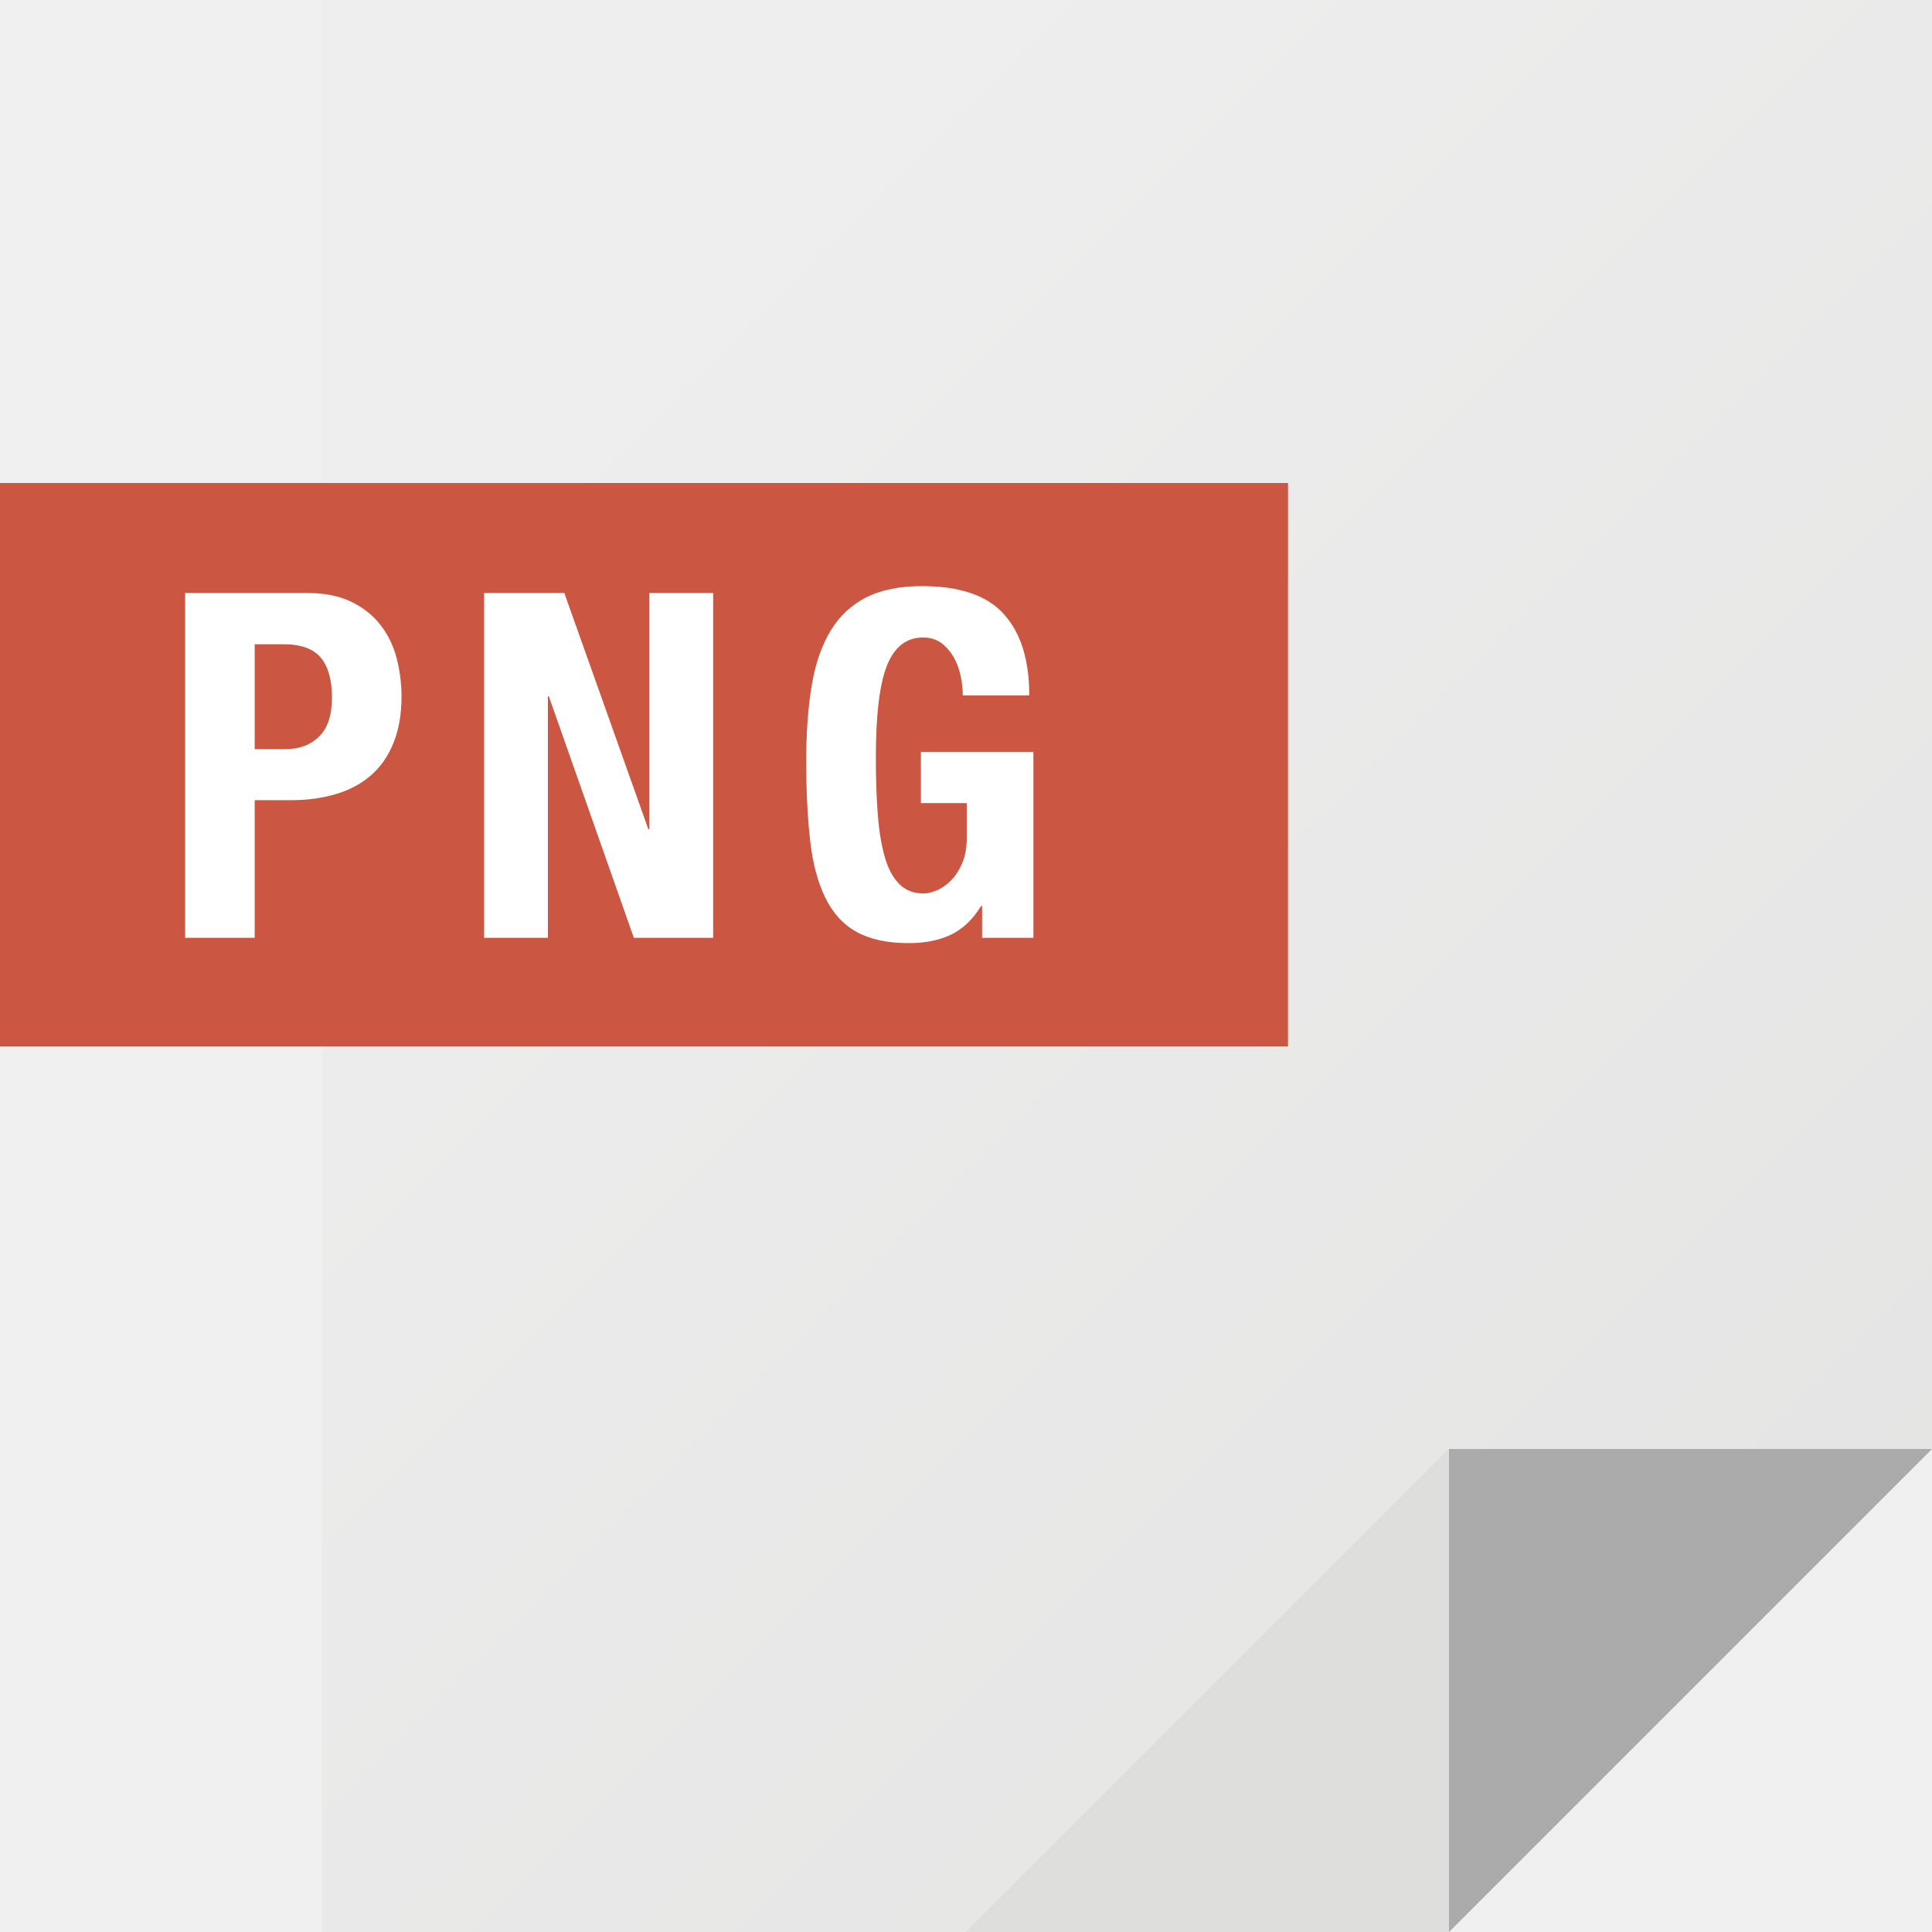
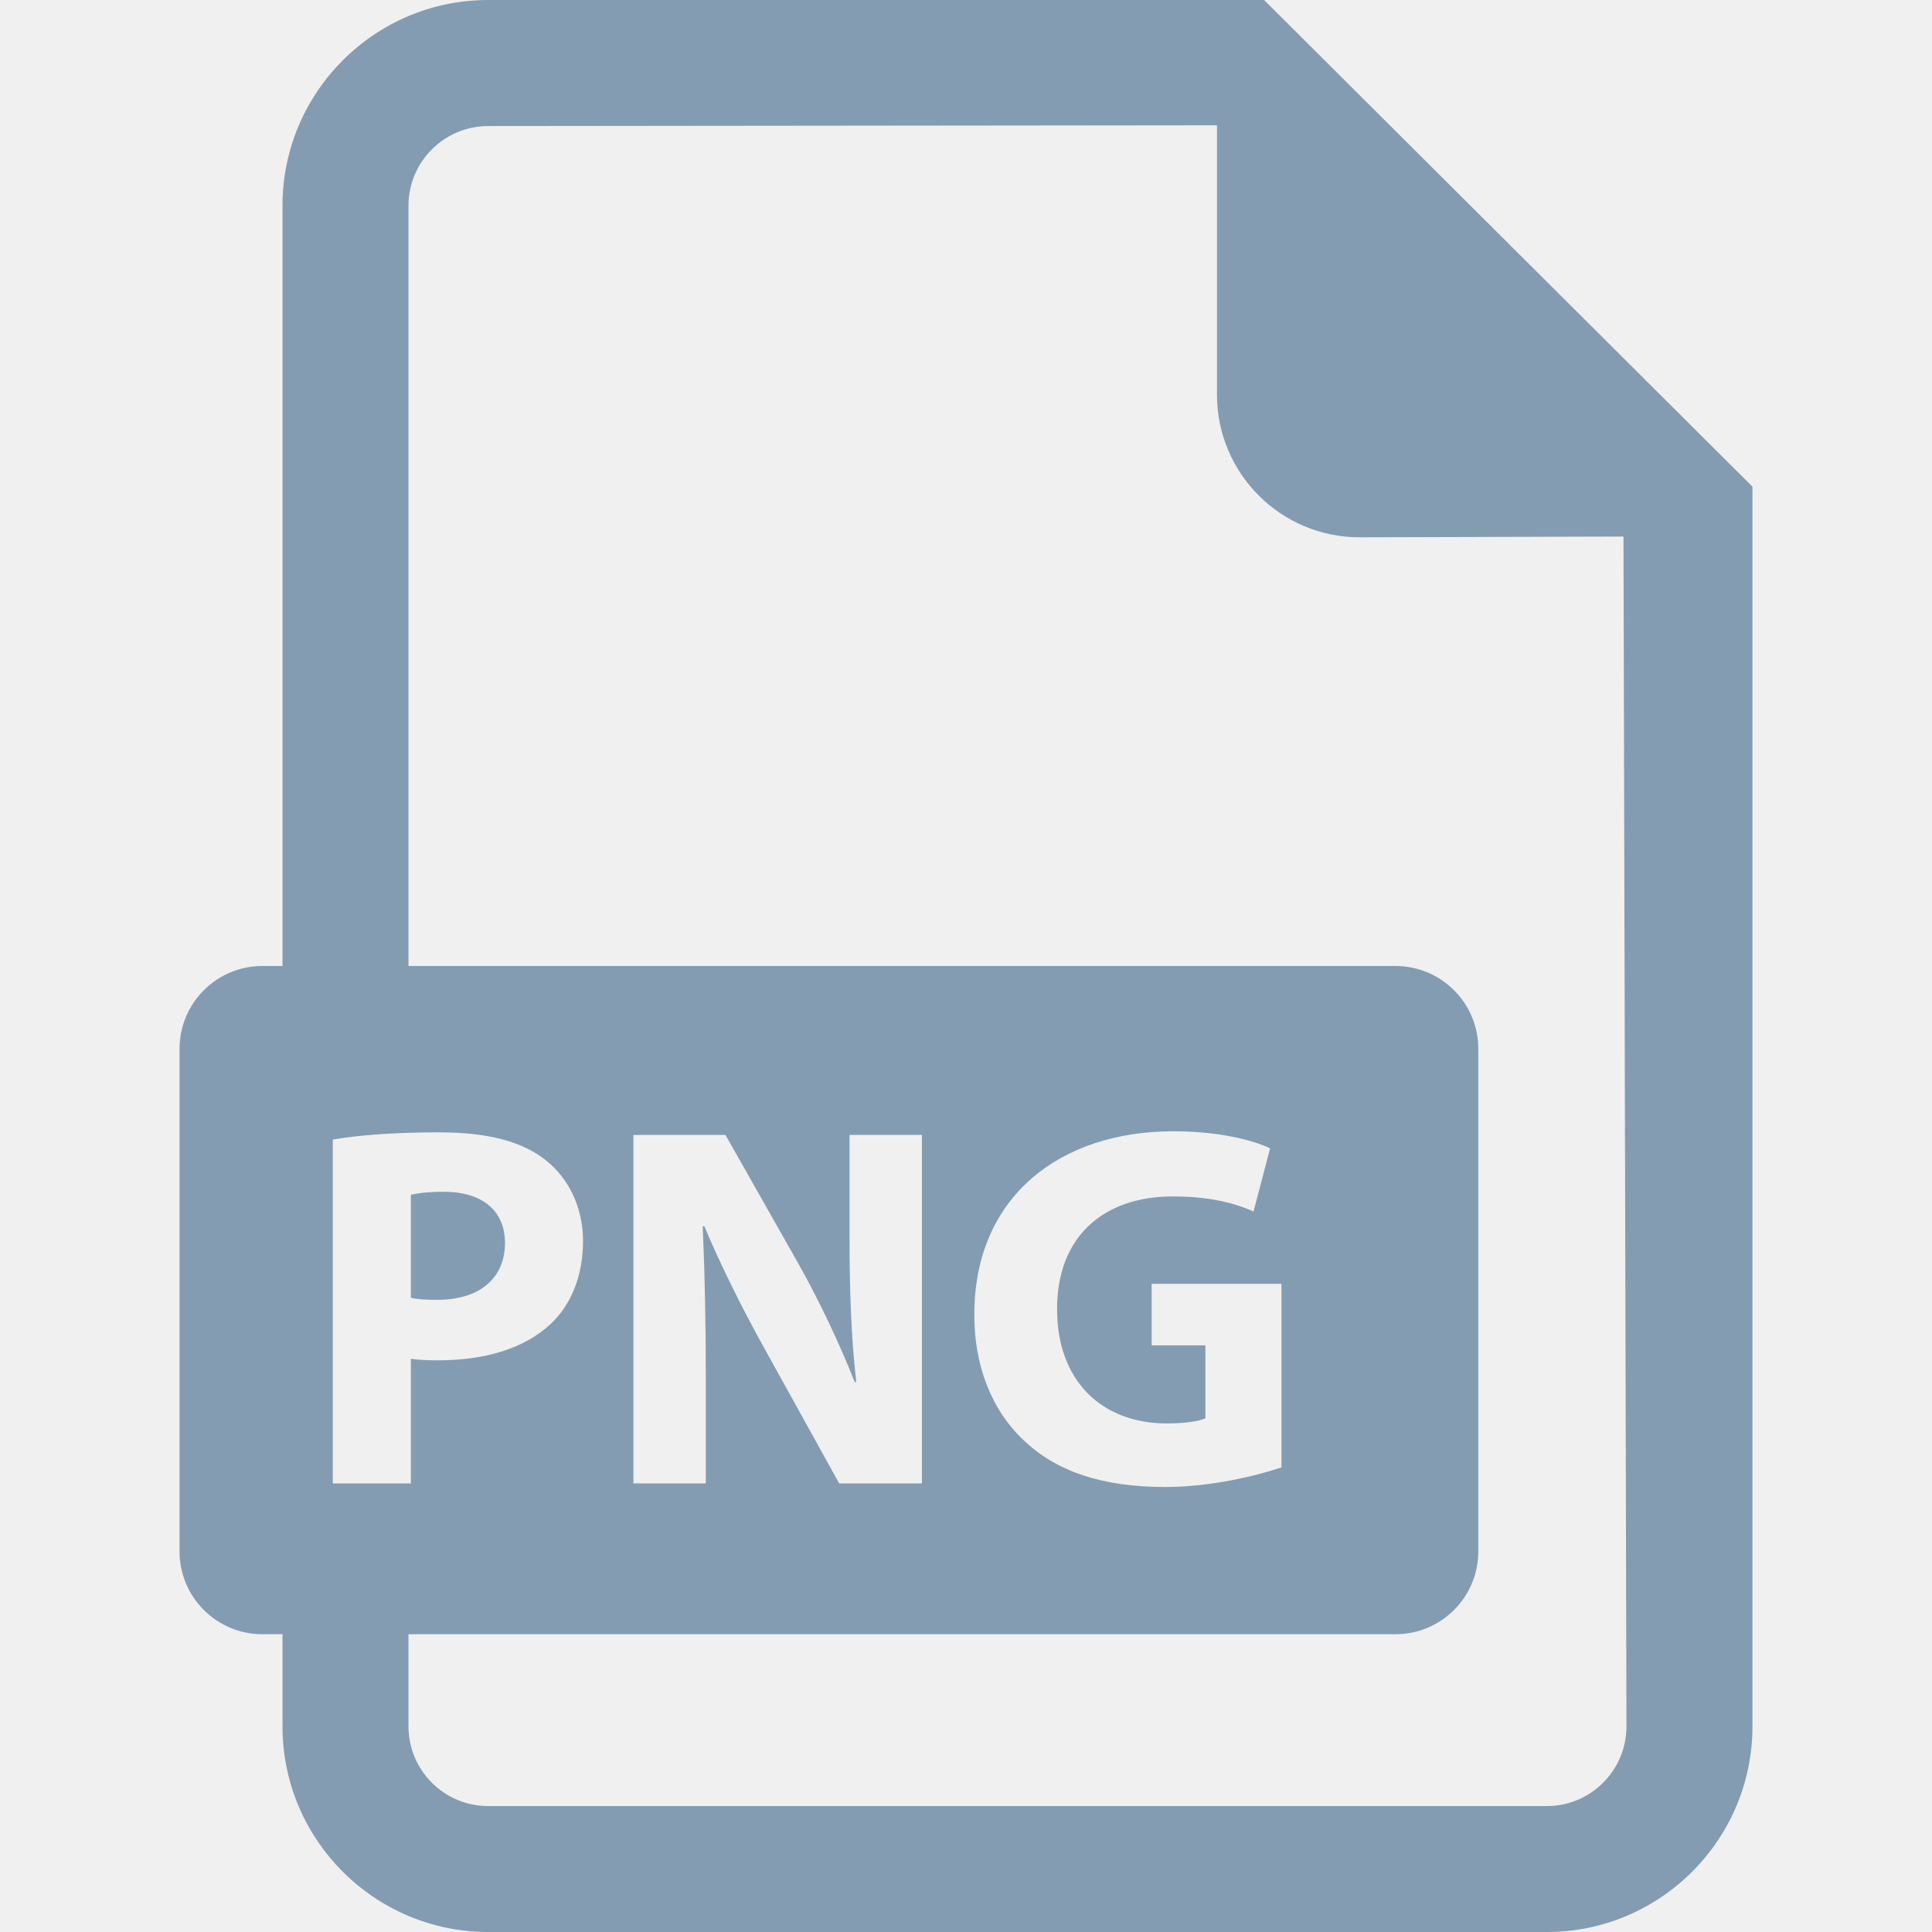
- <svg xmlns="http://www.w3.org/2000/svg" version="1.1" id="Capa_1" x="0px" y="0px" viewBox="0 0 384 384" style="enable-background:new 0 0 384 384;" xml:space="preserve">
-   <linearGradient id="SVGID_1_" gradientUnits="userSpaceOnUse" x1="-88.665" y1="552.824" x2="-35.815" y2="499.977" gradientTransform="matrix(8 0 0 -8 818.6472 4499.928)">
-     <stop offset="0" style="stop-color:#EFEEEE" />
-     <stop offset="1" style="stop-color:#DEDEDD" />
-   </linearGradient>
-   <polygon style="fill:url(#SVGID_1_);" points="64,0 64,384 288,384 384,288 384,0 " />
-   <polygon style="fill:#ABABAB;" points="288,288 288,384 384,288 " />
-   <polygon style="fill:#DEDEDD;" points="192,384 288,384 288,288 " />
-   <path style="fill:#CB5641;" d="M0,96v112h256V96H0z" />
+ <svg xmlns="http://www.w3.org/2000/svg" width="482.14" height="482.14">
  <g>
-     <path style="fill:#FFFFFF;" d="M60.992,117.856c3.52,0,6.464,0.592,8.88,1.776s4.336,2.736,5.808,4.656s2.528,4.112,3.168,6.576   c0.624,2.448,0.96,4.976,0.96,7.536c0,3.52-0.528,6.592-1.584,9.216s-2.528,4.768-4.416,6.416   c-1.888,1.664-4.176,2.928-6.864,3.744s-5.664,1.264-8.928,1.264h-7.392v27.36H36.8v-68.544L60.992,117.856z M56.768,148.896   c2.752,0,4.992-0.848,6.672-2.512c1.696-1.664,2.544-4.256,2.544-7.776c0-3.456-0.736-6.08-2.208-7.872   c-1.472-1.776-3.936-2.688-7.392-2.688h-5.76v20.848L56.768,148.896L56.768,148.896z" />
-     <path style="fill:#FFFFFF;" d="M128.864,164.816h0.208v-46.96h12.672V186.4h-15.76l-16.896-48h-0.192v48H96.224v-68.544h15.936   L128.864,164.816z" />
-     <path style="fill:#FFFFFF;" d="M190.928,134.288c-0.288-1.344-0.752-2.576-1.392-3.696c-0.64-1.104-1.456-2.048-2.432-2.784   c-0.992-0.736-2.208-1.104-3.616-1.104c-3.328,0-5.712,1.856-7.2,5.584c-1.472,3.696-2.208,9.856-2.208,18.416   c0,4.112,0.128,7.808,0.384,11.136s0.72,6.16,1.392,8.496s1.632,4.128,2.88,5.376c1.248,1.248,2.864,1.872,4.848,1.872   c0.848,0,1.744-0.24,2.752-0.672c0.992-0.448,1.904-1.12,2.784-2.016c0.864-0.912,1.584-2.032,2.16-3.408s0.864-3.008,0.864-4.864   v-7.008h-9.104V149.44h22.352v36.96H195.2v-6.336h-0.192c-1.664,2.704-3.664,4.592-6,5.712c-2.336,1.12-5.136,1.68-8.4,1.68   c-4.224,0-7.664-0.752-10.336-2.224c-2.672-1.472-4.736-3.728-6.24-6.816c-1.504-3.088-2.512-6.864-3.008-11.376   c-0.512-4.512-0.784-9.744-0.784-15.696c0-5.744,0.368-10.816,1.104-15.152c0.736-4.352,2-7.984,3.792-10.912   c1.776-2.912,4.16-5.088,7.088-6.576c2.96-1.472,6.624-2.208,11.04-2.208c7.552,0,12.992,1.872,16.32,5.632   c3.328,3.728,4.992,9.088,4.992,16.08H191.36C191.36,136.944,191.216,135.632,190.928,134.288z" />
+     <rect fill="none" id="canvas_background" height="402" width="582" y="-1" x="-1" />
  </g>
  <g>
- </g>
-   <g>
- </g>
-   <g>
- </g>
-   <g>
- </g>
-   <g>
- </g>
-   <g>
- </g>
-   <g>
- </g>
-   <g>
- </g>
-   <g>
- </g>
-   <g>
- </g>
-   <g>
- </g>
-   <g>
- </g>
-   <g>
- </g>
-   <g>
- </g>
-   <g>
- </g>
+     <g id="svg_1">
+       <path fill="#839cb2" id="svg_2" d="m126.019,310.194c0,-8.007 -5.547,-12.782 -15.351,-12.782c-4.003,0 -6.714,0.395 -8.133,0.773l0,25.69c1.672,0.378 3.736,0.504 6.573,0.504c10.449,0 16.911,-5.279 16.911,-14.185z" />
+       <path fill="#839cb2" id="svg_3" d="m315.458,0l-193.646,0c-28.291,0 -51.316,23.041 -51.316,51.315l0,189.754l-5.013,0c-11.426,0 -20.677,9.251 -20.677,20.679l0,125.404c0,11.427 9.251,20.677 20.677,20.677l5.013,0l0,22.995c0,28.305 23.025,51.315 51.316,51.315l264.22,0c28.275,0 51.302,-23.011 51.302,-51.315l0,-309.375l-121.876,-121.449zm-232.402,284.379c6.052,-1.024 14.563,-1.796 26.572,-1.796c12.135,0 20.772,2.315 26.589,6.965c5.546,4.382 9.282,11.615 9.282,20.127c0,8.51 -2.837,15.745 -7.991,20.646c-6.714,6.32 -16.659,9.157 -28.258,9.157c-2.585,0 -4.917,-0.128 -6.715,-0.379l0,31.096l-19.479,0l0,-85.816zm302.976,166.334l-264.22,0c-10.954,0 -19.875,-8.92 -19.875,-19.889l0,-22.995l246.304,0c11.426,0 20.677,-9.25 20.677,-20.677l0,-125.404c0,-11.428 -9.251,-20.679 -20.677,-20.679l-246.304,0l0,-189.754c0,-10.938 8.921,-19.858 19.875,-19.858l181.89,-0.19l0,67.233c0,19.638 15.934,35.587 35.587,35.587l65.861,-0.189l0.741,296.925c0,10.97 -8.904,19.89 -19.859,19.89zm-174.026,-142.064l0,-25.421l18.063,0l0,86.966l-20.645,0l-18.582,-33.554c-5.169,-9.283 -10.844,-20.521 -15.098,-30.702l-0.38,0.126c0.506,11.475 0.774,23.734 0.774,37.936l0,26.194l-18.078,0l0,-86.966l22.979,0l18.061,31.867c5.171,9.157 10.324,20 14.2,29.803l0.379,0c-1.293,-11.472 -1.673,-23.231 -1.673,-36.249zm79.135,46.572c4.521,0 8.132,-0.52 9.676,-1.291l0,-18.188l-13.412,0l0,-15.352l32.389,0l0,45.8c-6.068,2.065 -17.558,4.901 -29.032,4.901c-15.87,0 -27.359,-4.003 -35.366,-11.741c-7.99,-7.486 -12.388,-18.833 -12.246,-31.615c0.126,-28.904 21.152,-45.421 49.678,-45.421c11.222,0 19.873,2.191 24.129,4.271l-4.129,15.728c-4.775,-2.063 -10.717,-3.734 -20.268,-3.734c-16.375,0 -28.764,9.283 -28.764,28.132c-0.001,17.936 11.22,28.51 27.345,28.51z" />
+     </g>
+     <g id="svg_4" />
+     <g id="svg_5" />
+     <g id="svg_6" />
+     <g id="svg_7" />
+     <g id="svg_8" />
+     <g id="svg_9" />
+     <g id="svg_10" />
+     <g id="svg_11" />
+     <g id="svg_12" />
+     <g id="svg_13" />
+     <g id="svg_14" />
+     <g id="svg_15" />
+     <g id="svg_16" />
+     <g id="svg_17" />
+     <g id="svg_18" />
+   </g>
</svg>
